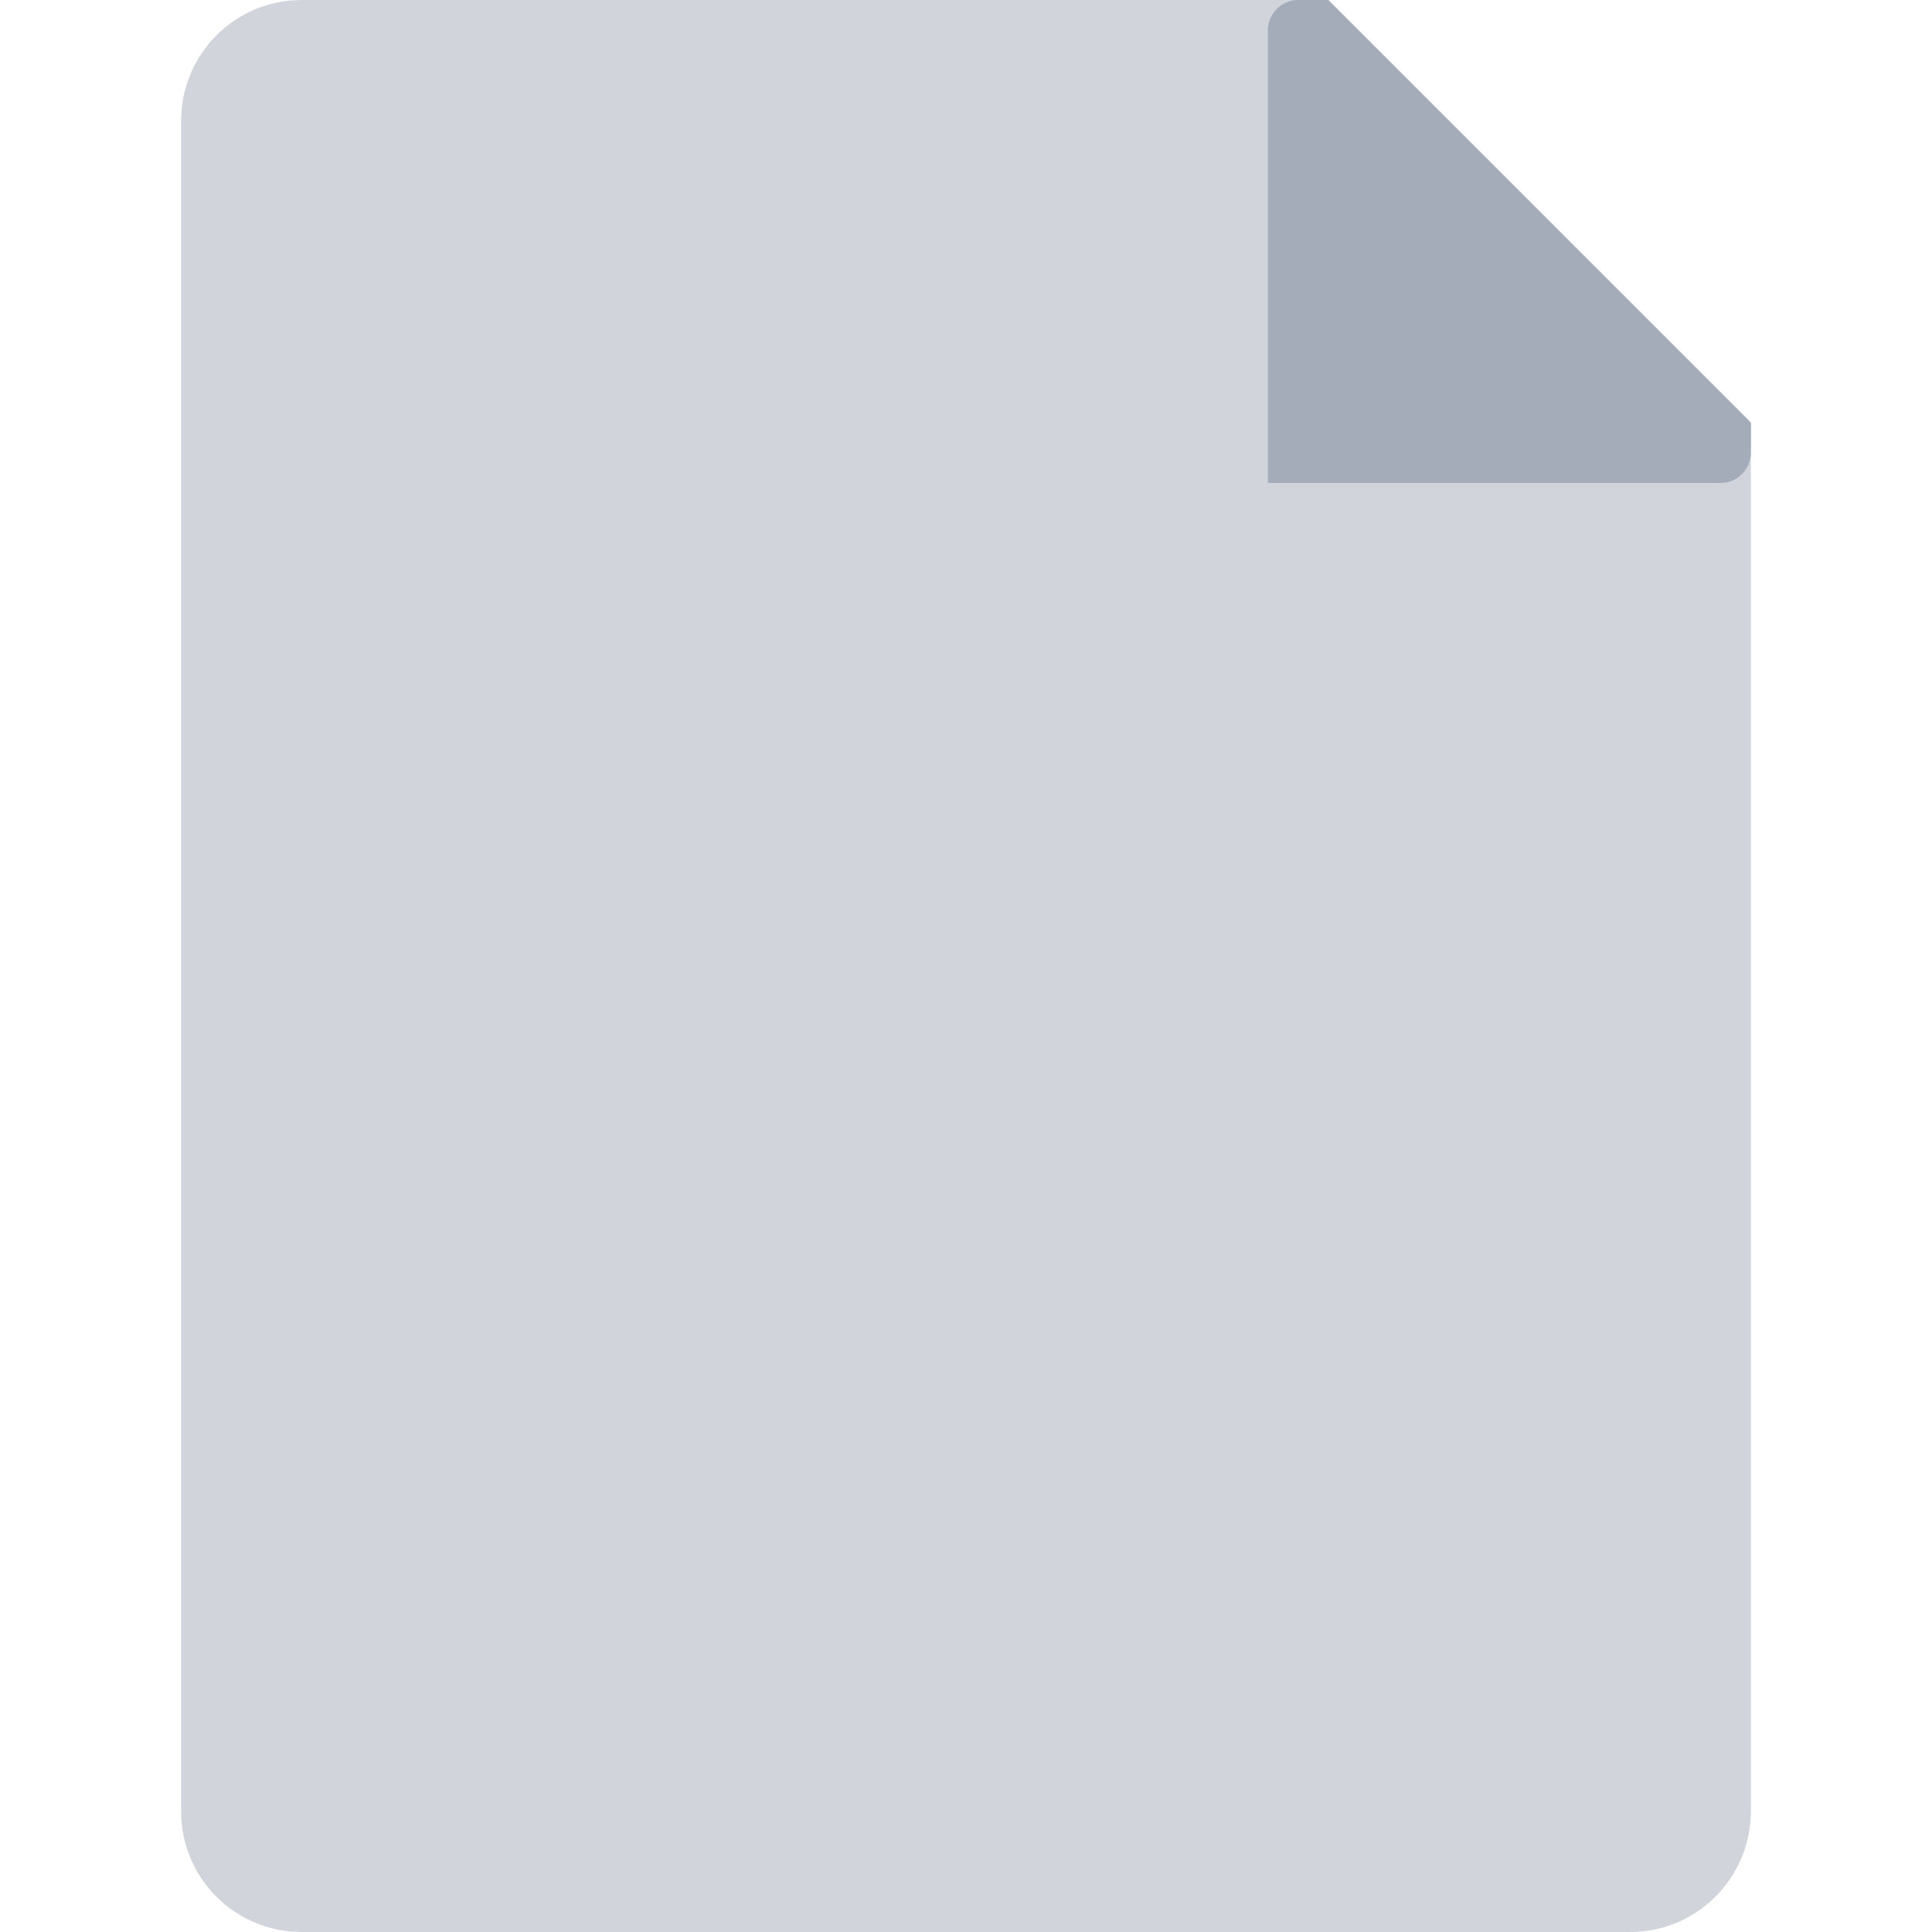
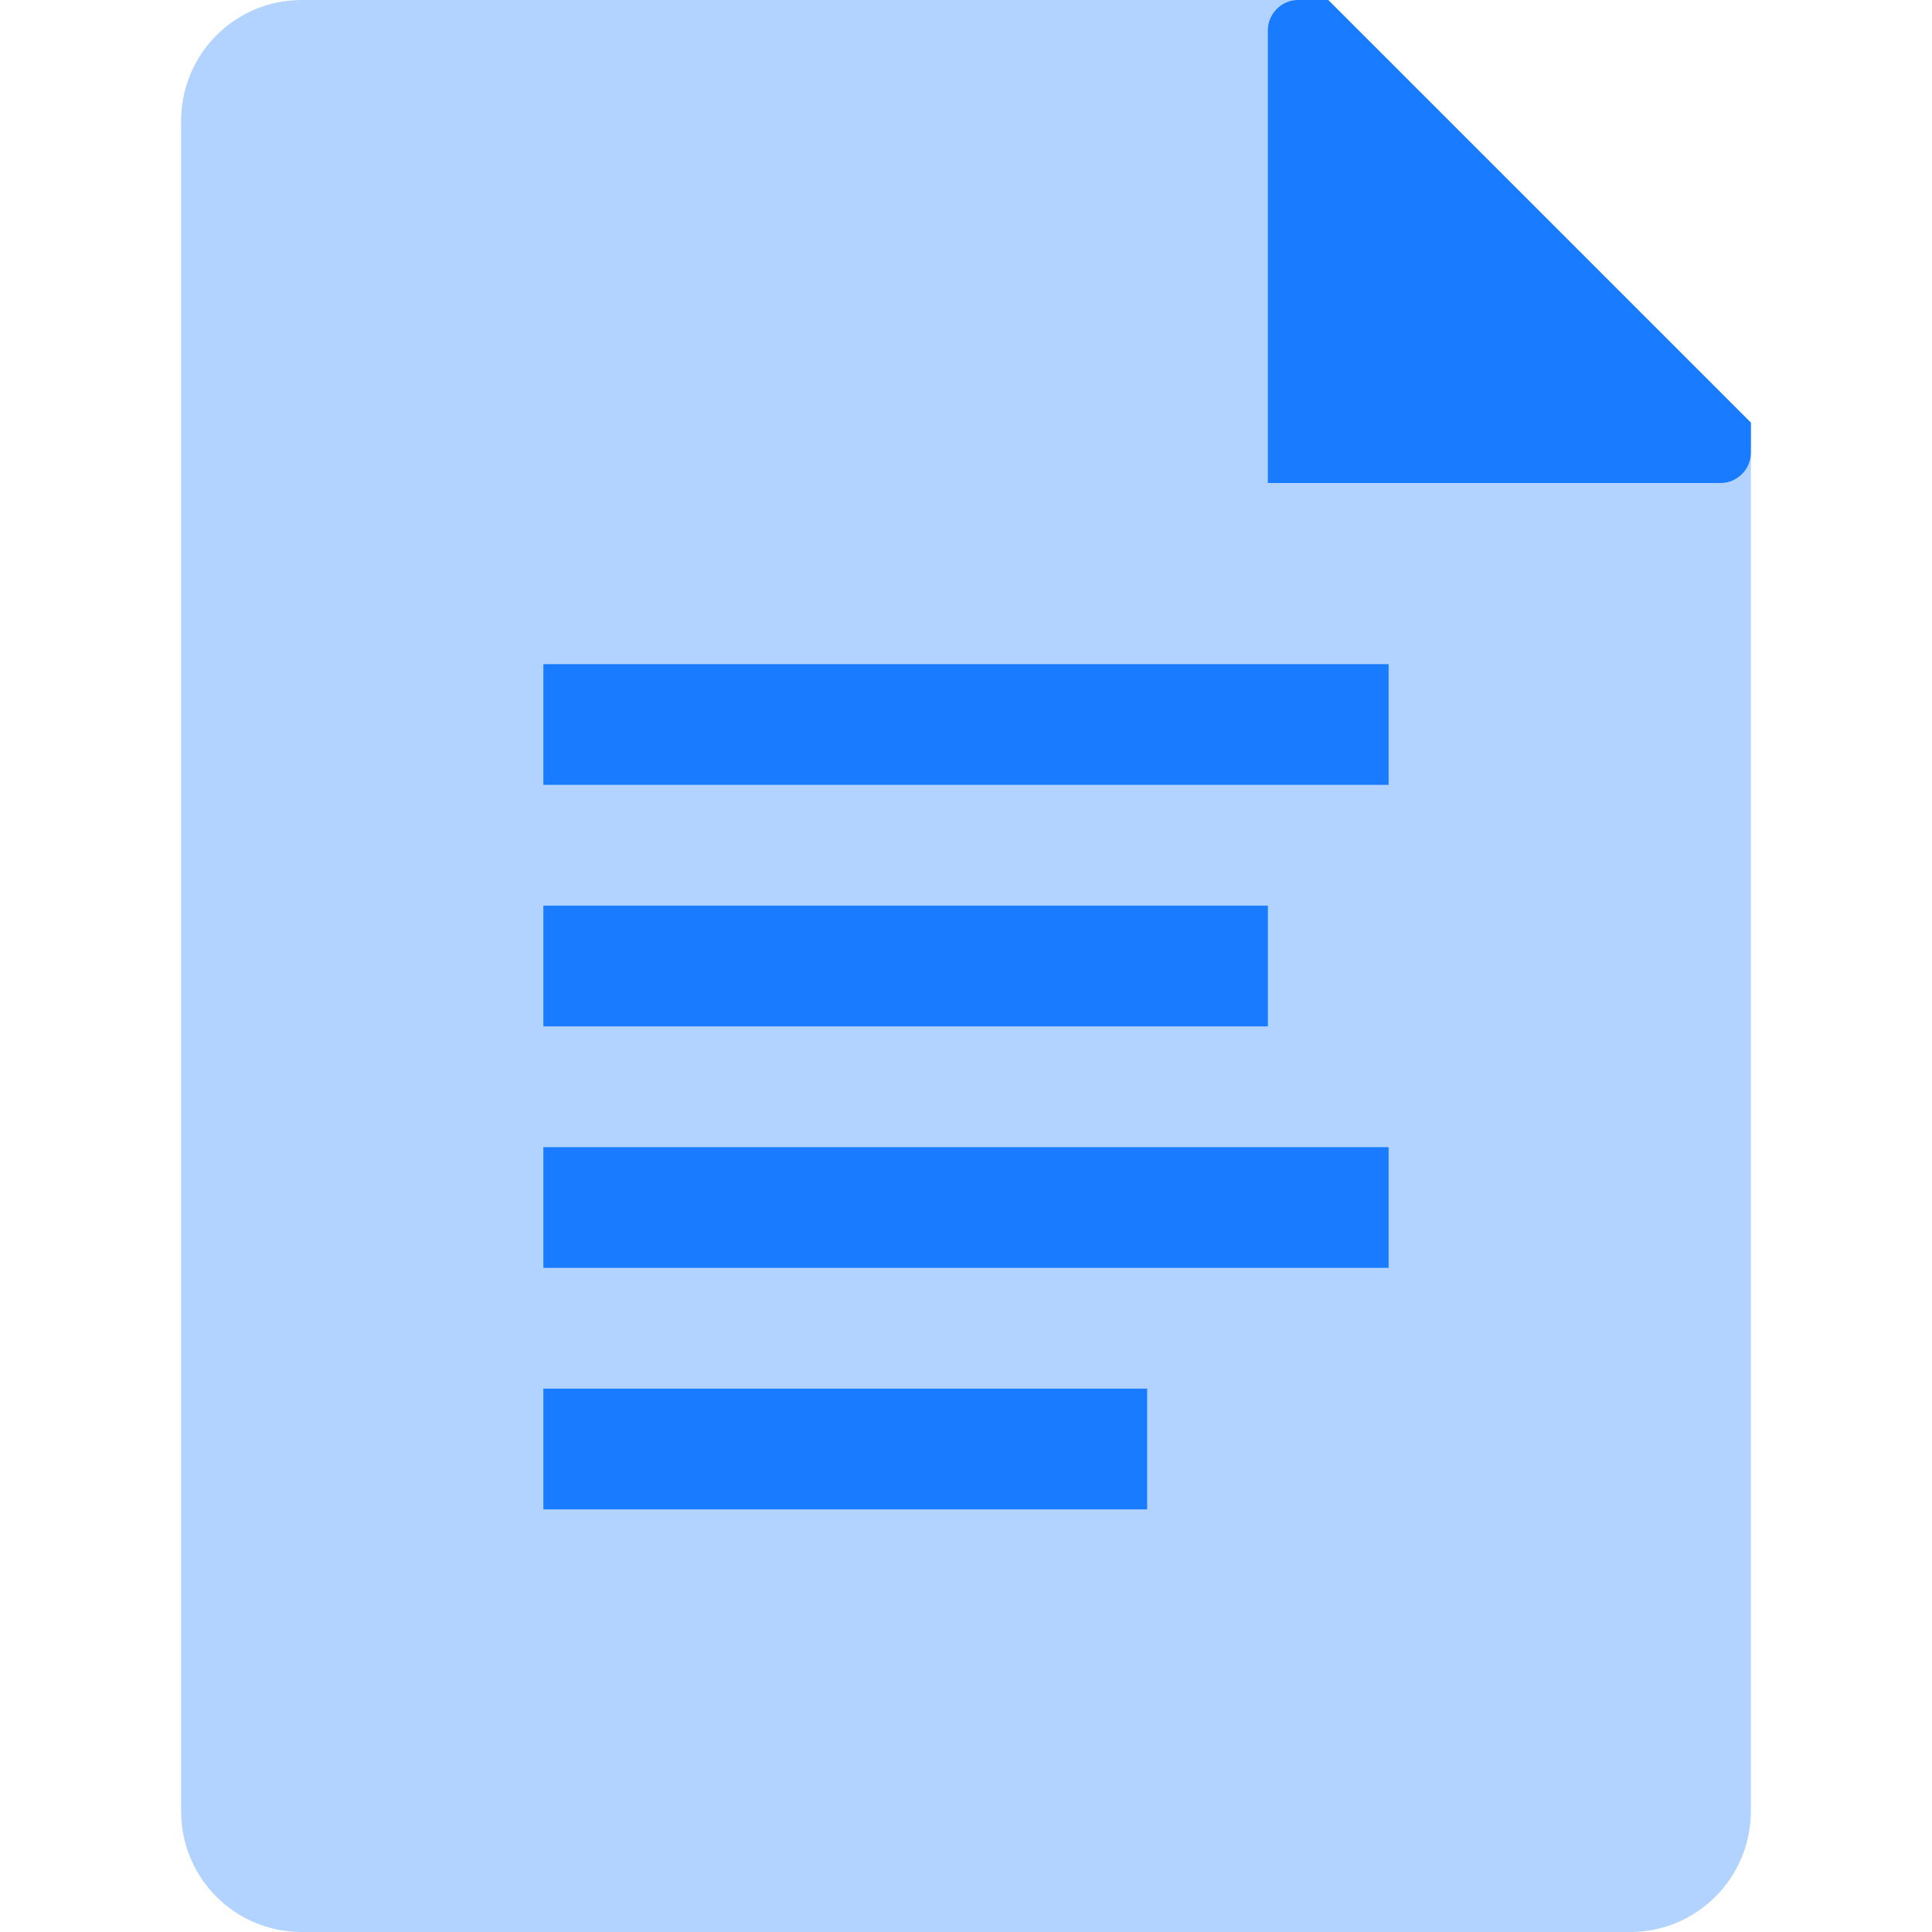
<svg xmlns="http://www.w3.org/2000/svg" width="32" height="32" viewBox="0 0 32 32">
  <g fill="none" fill-rule="evenodd" transform="translate(3)">
-     <path fill="#D1D5DB" d="M0,2.002 C0,0.896 0.891,0 1.997,0 L19,0 L26,7 L26,29.996 C26,31.103 25.105,32 24.003,32 L1.997,32 C0.894,32 0,31.111 0,29.998 L0,2.002 Z" />
-     <path fill="#A3ACB8" d="M18.5,8.57092175e-14 C18.224,1.33045111e-13 18,0.231 18,0.5 L18,8 L25.5,8 C25.776,8 26,7.768 26,7.5 L26,7 L19,0 L18.5,8.57092175e-14 Z" />
+     <path fill="#B2D3FF" d="M0,2.002 C0,0.896 0.891,0 1.997,0 L19,0 L26,7 L26,29.996 C26,31.103 25.105,32 24.003,32 L1.997,32 C0.894,32 0,31.111 0,29.998 L0,2.002 Z" />
+     <path fill="#197BFF" d="M18.5.57092175e-14C18.224.33045111e-13 18 .231 18 .5L18 8 25.5 8C25.776 8 26 7.768 26 7.5L26 7 19 0 18.5.57092175e-14zM6 11L20 11 20 13 6 13 6 11zM6 15L18 15 18 17 6 17 6 15zM6 19L20 19 20 21 6 21 6 19zM6 23L16 23 16 25 6 25 6 23z" />
  </g>
</svg>
